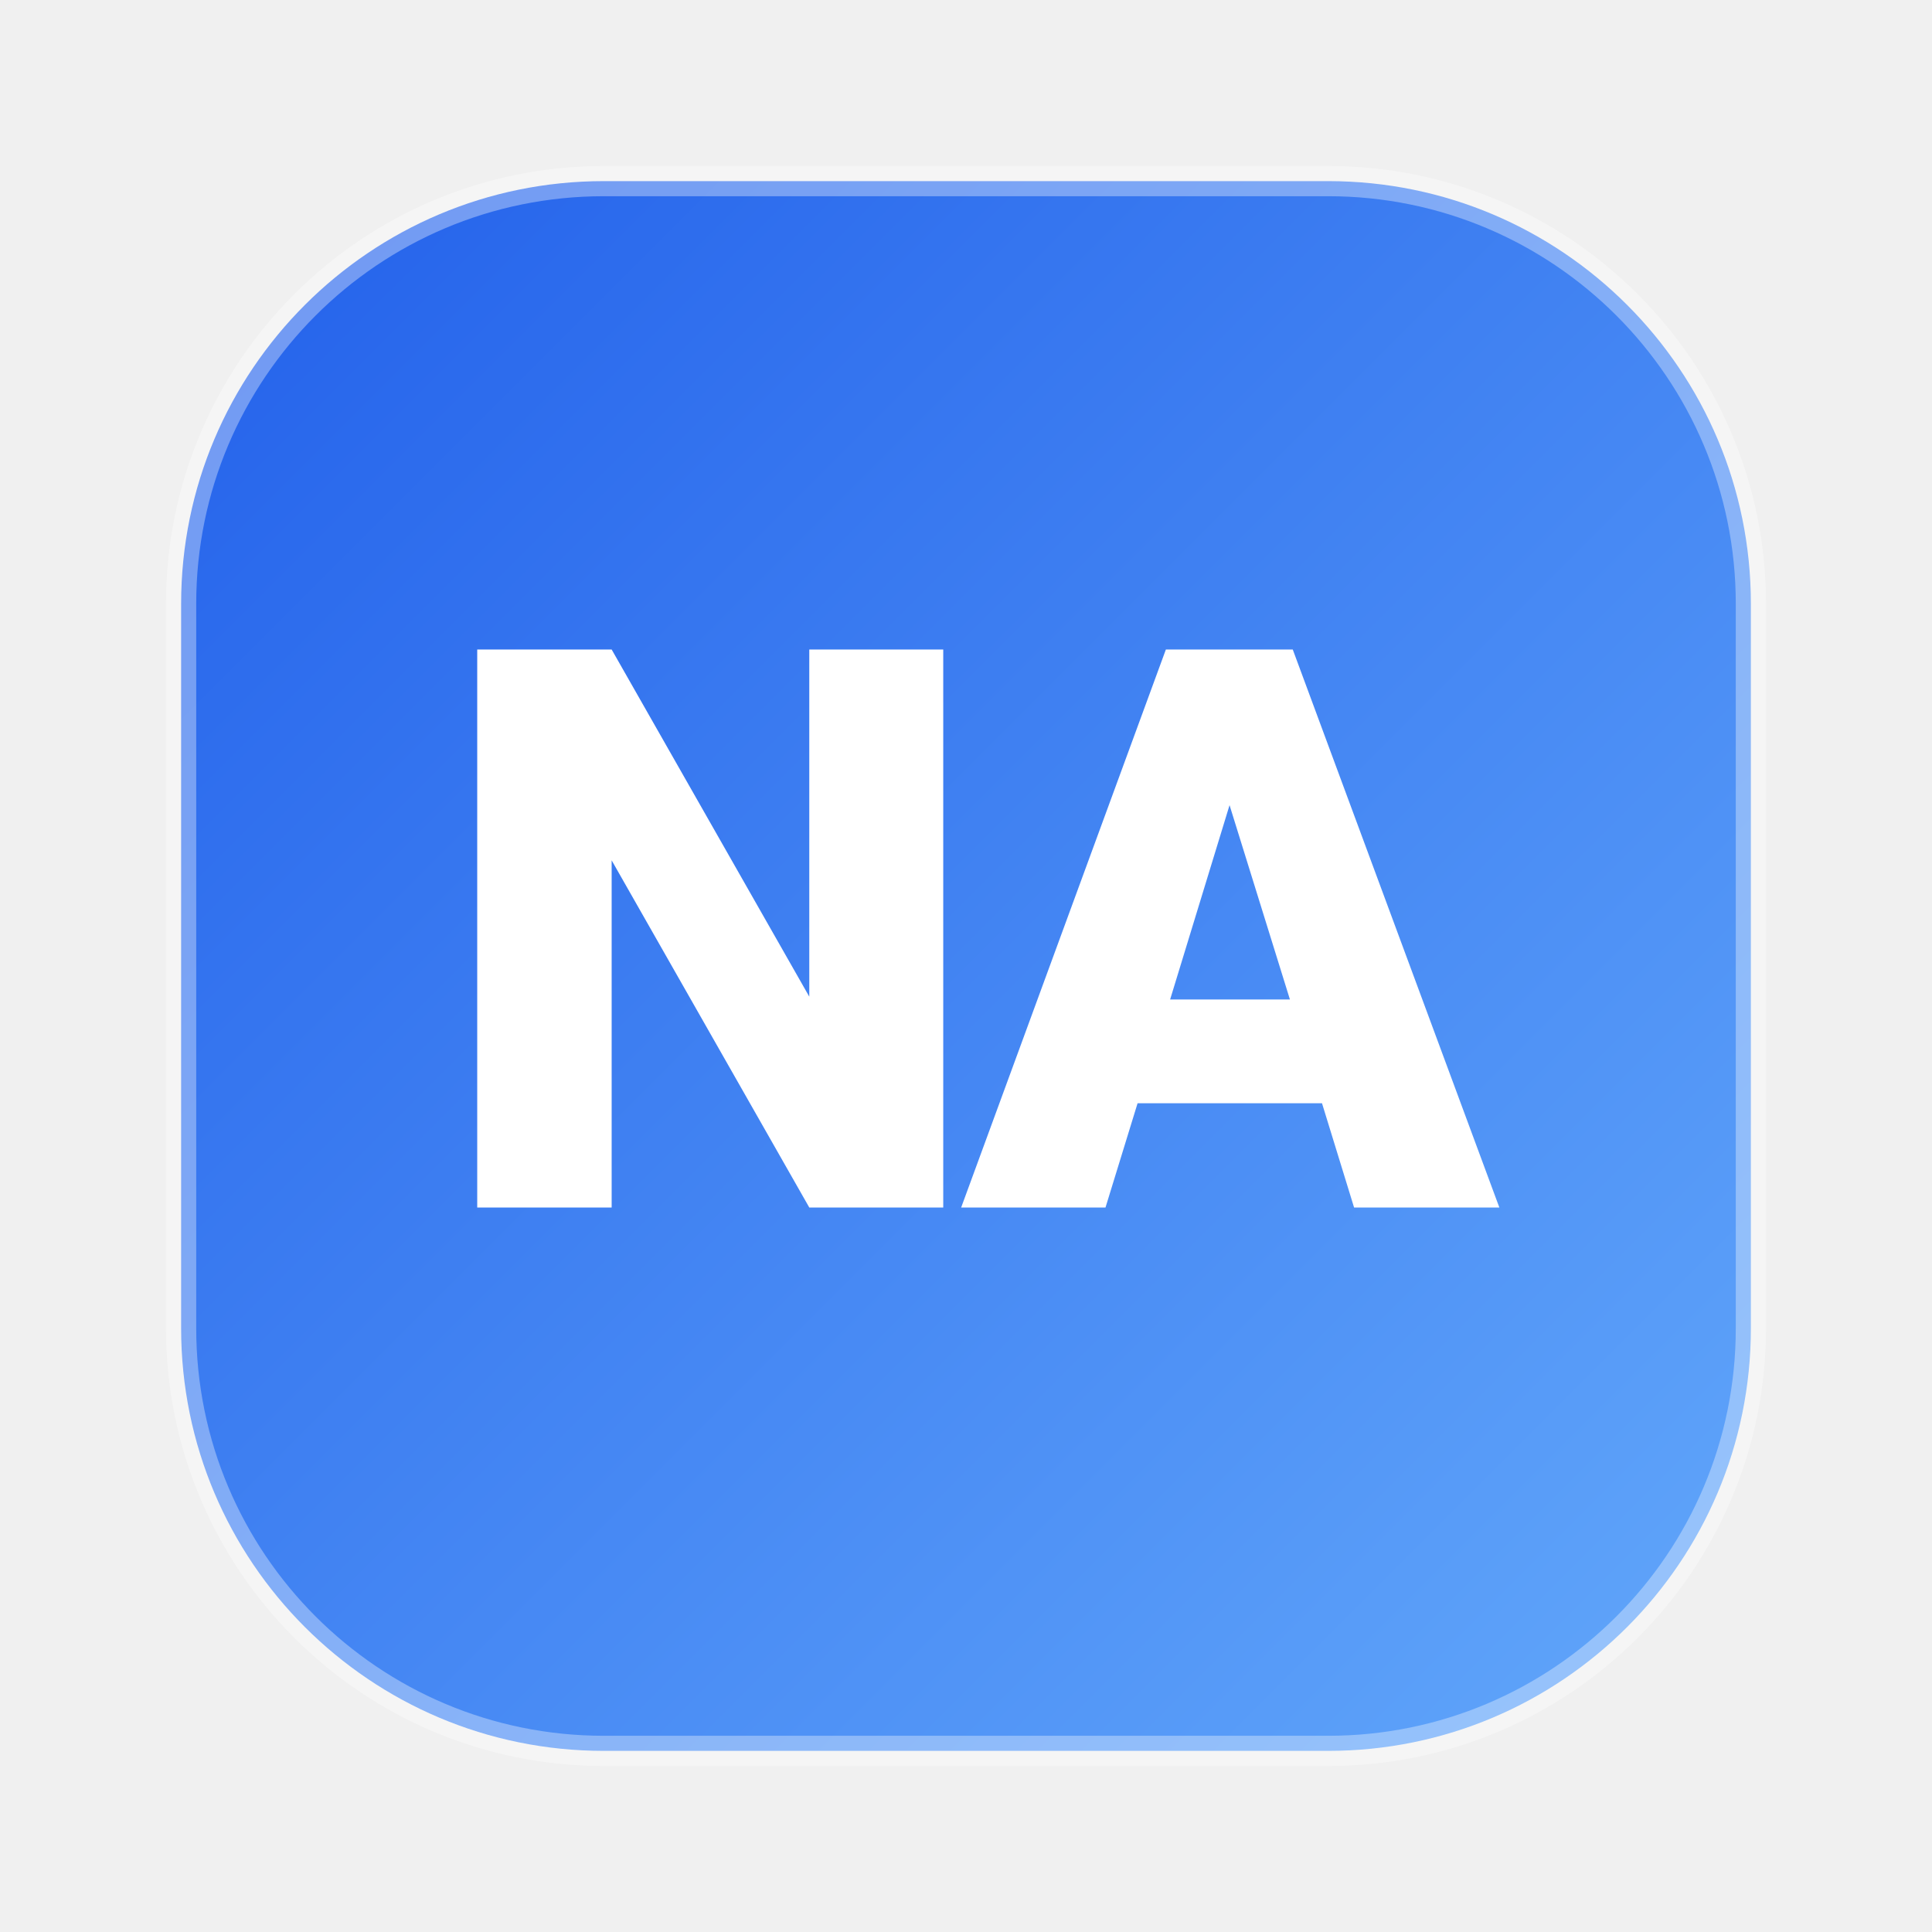
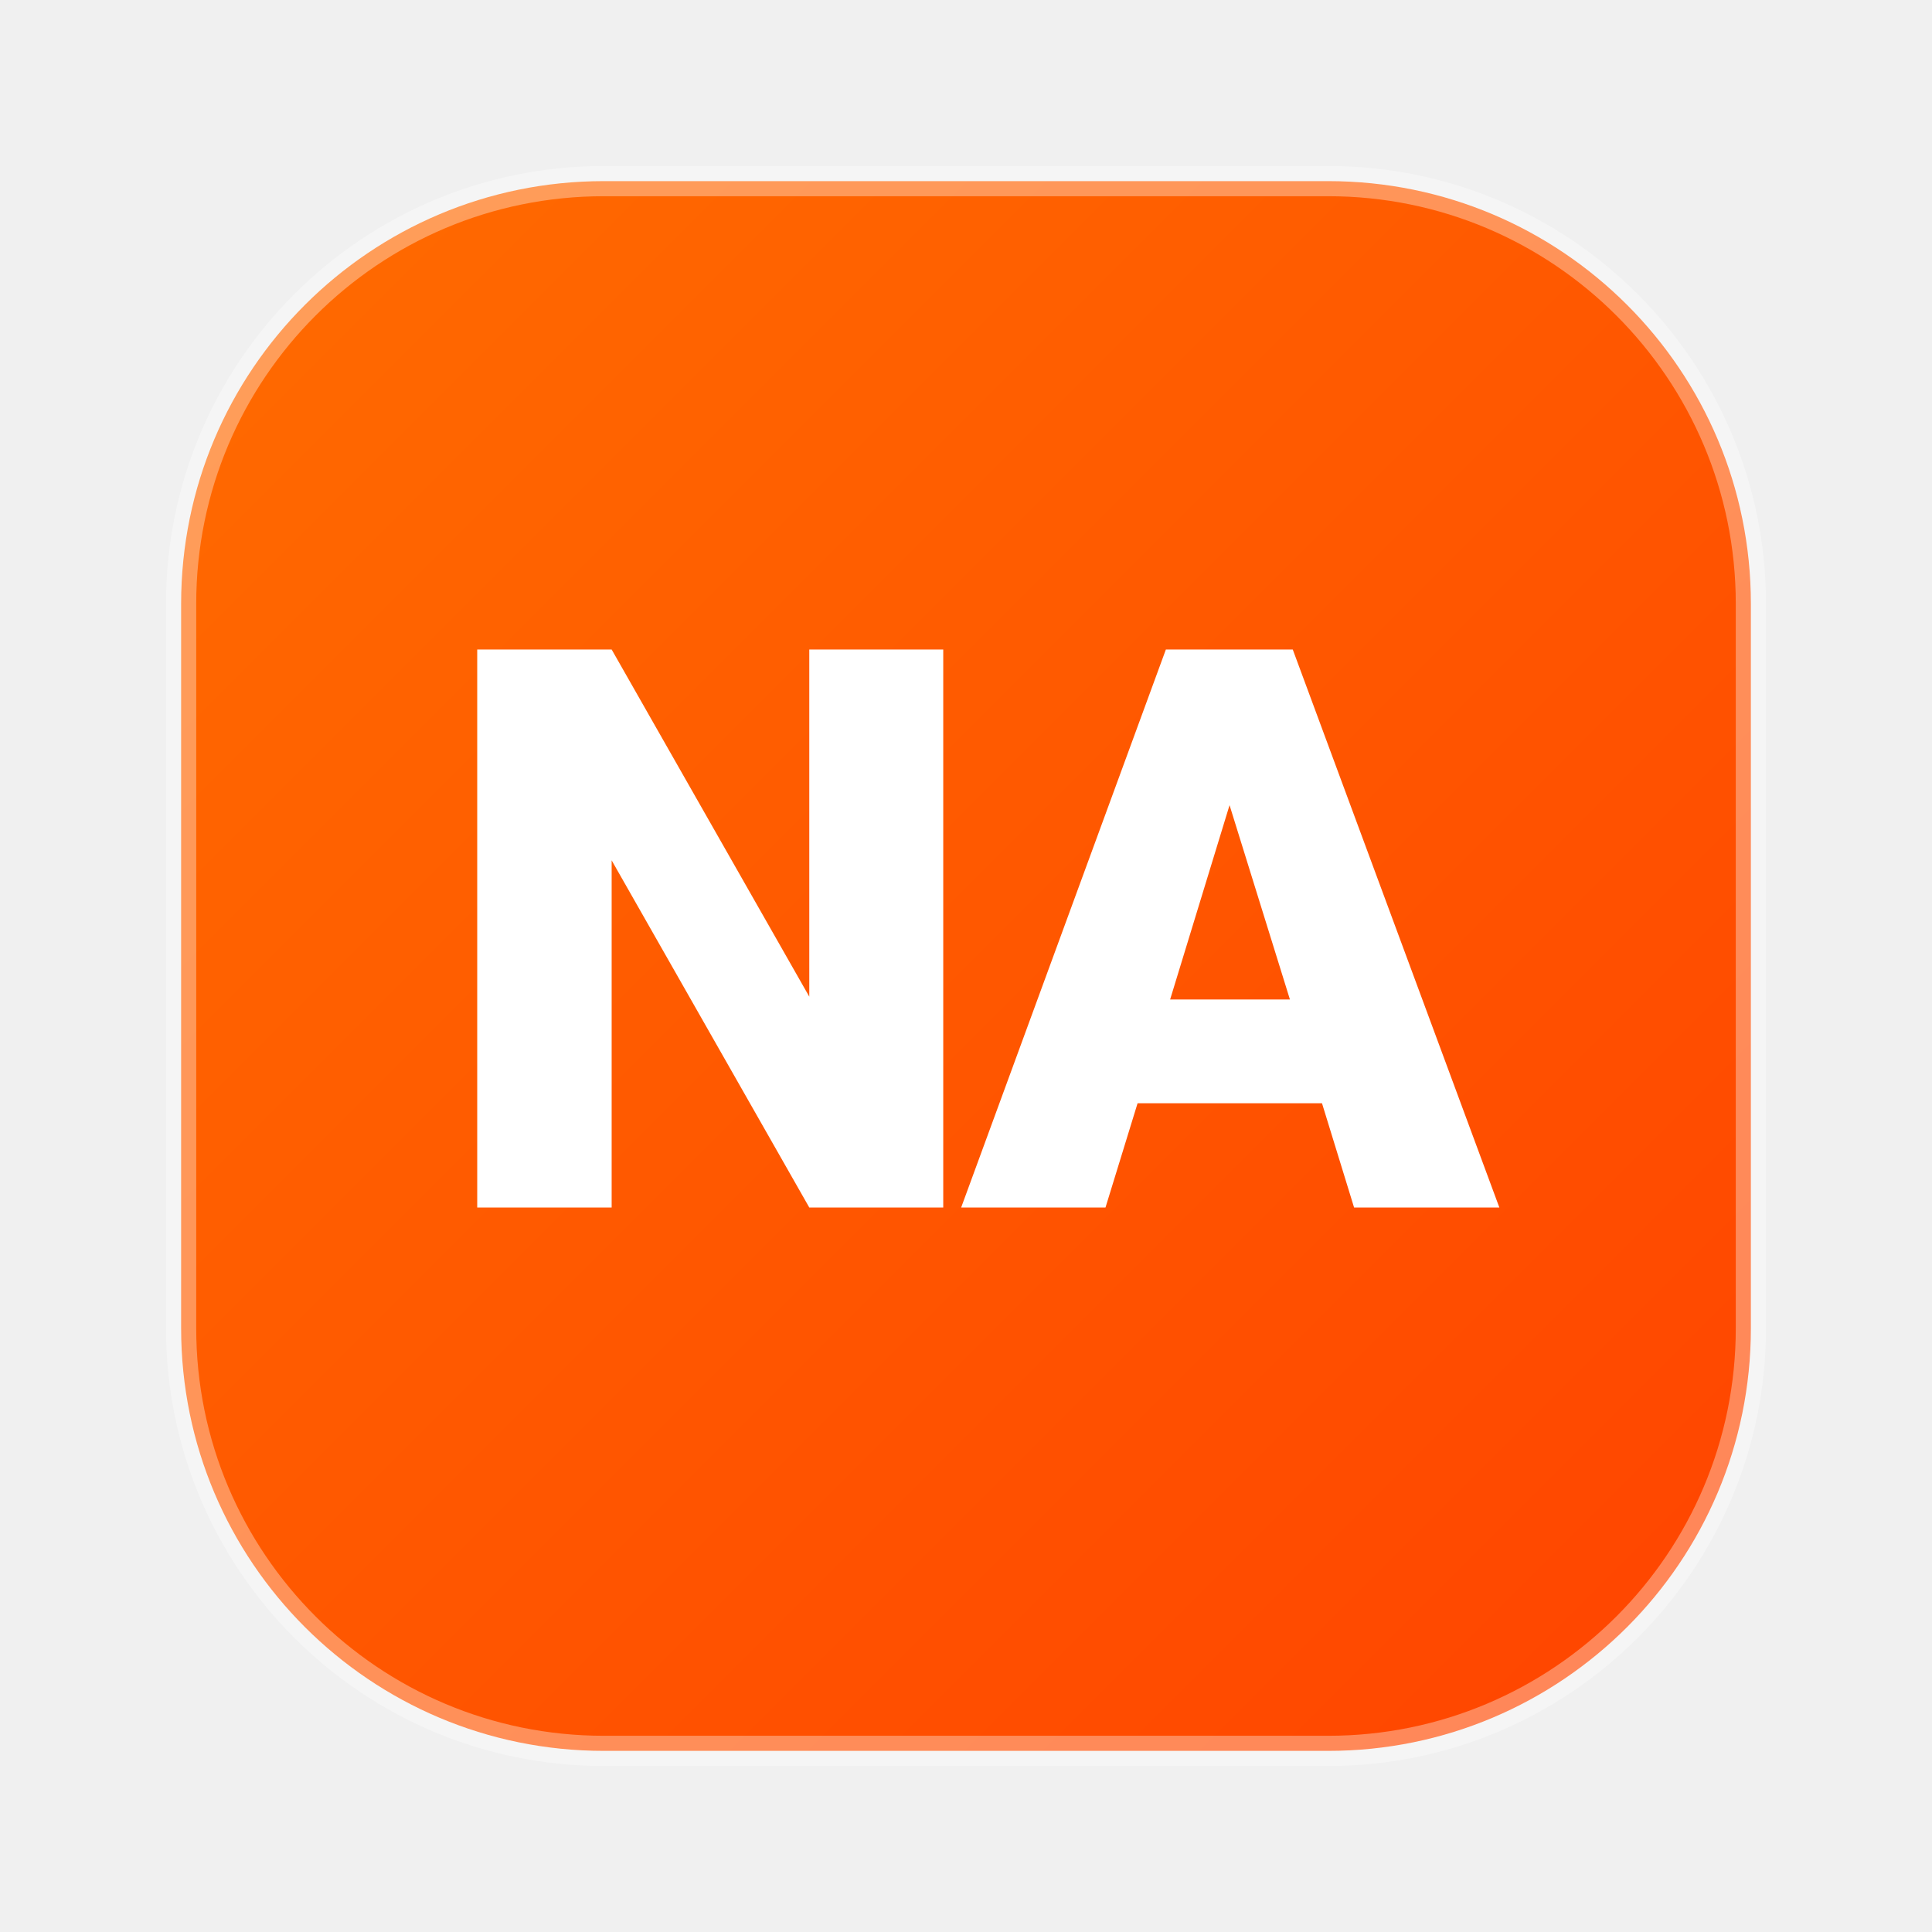
<svg xmlns="http://www.w3.org/2000/svg" width="64" height="64" viewBox="0 0 64 64" fill="none" role="img" aria-label="NA">
  <defs>
    <linearGradient id="g" x1="8" y1="8" x2="56" y2="56" gradientUnits="userSpaceOnUse">
-       <stop stop-color="#2563EB" />
-       <stop offset="1" stop-color="#60A5FA" />
+       <stop stop-color="#ff6a00" />
+       <stop offset="1" stop-color="#ff4500" />
    </linearGradient>
  </defs>
  <rect x="6" y="6" width="52" height="52" rx="14" fill="url(#g)" />
  <rect x="6" y="6" width="52" height="52" rx="14" stroke="rgba(255,255,255,0.35)" />
  <text x="32" y="40" text-anchor="middle" font-family="ui-sans-serif, system-ui, -apple-system, Segoe UI, Roboto, Helvetica, Arial" font-size="26" font-weight="800" fill="#FFFFFF" letter-spacing="-1">NA</text>
</svg>
